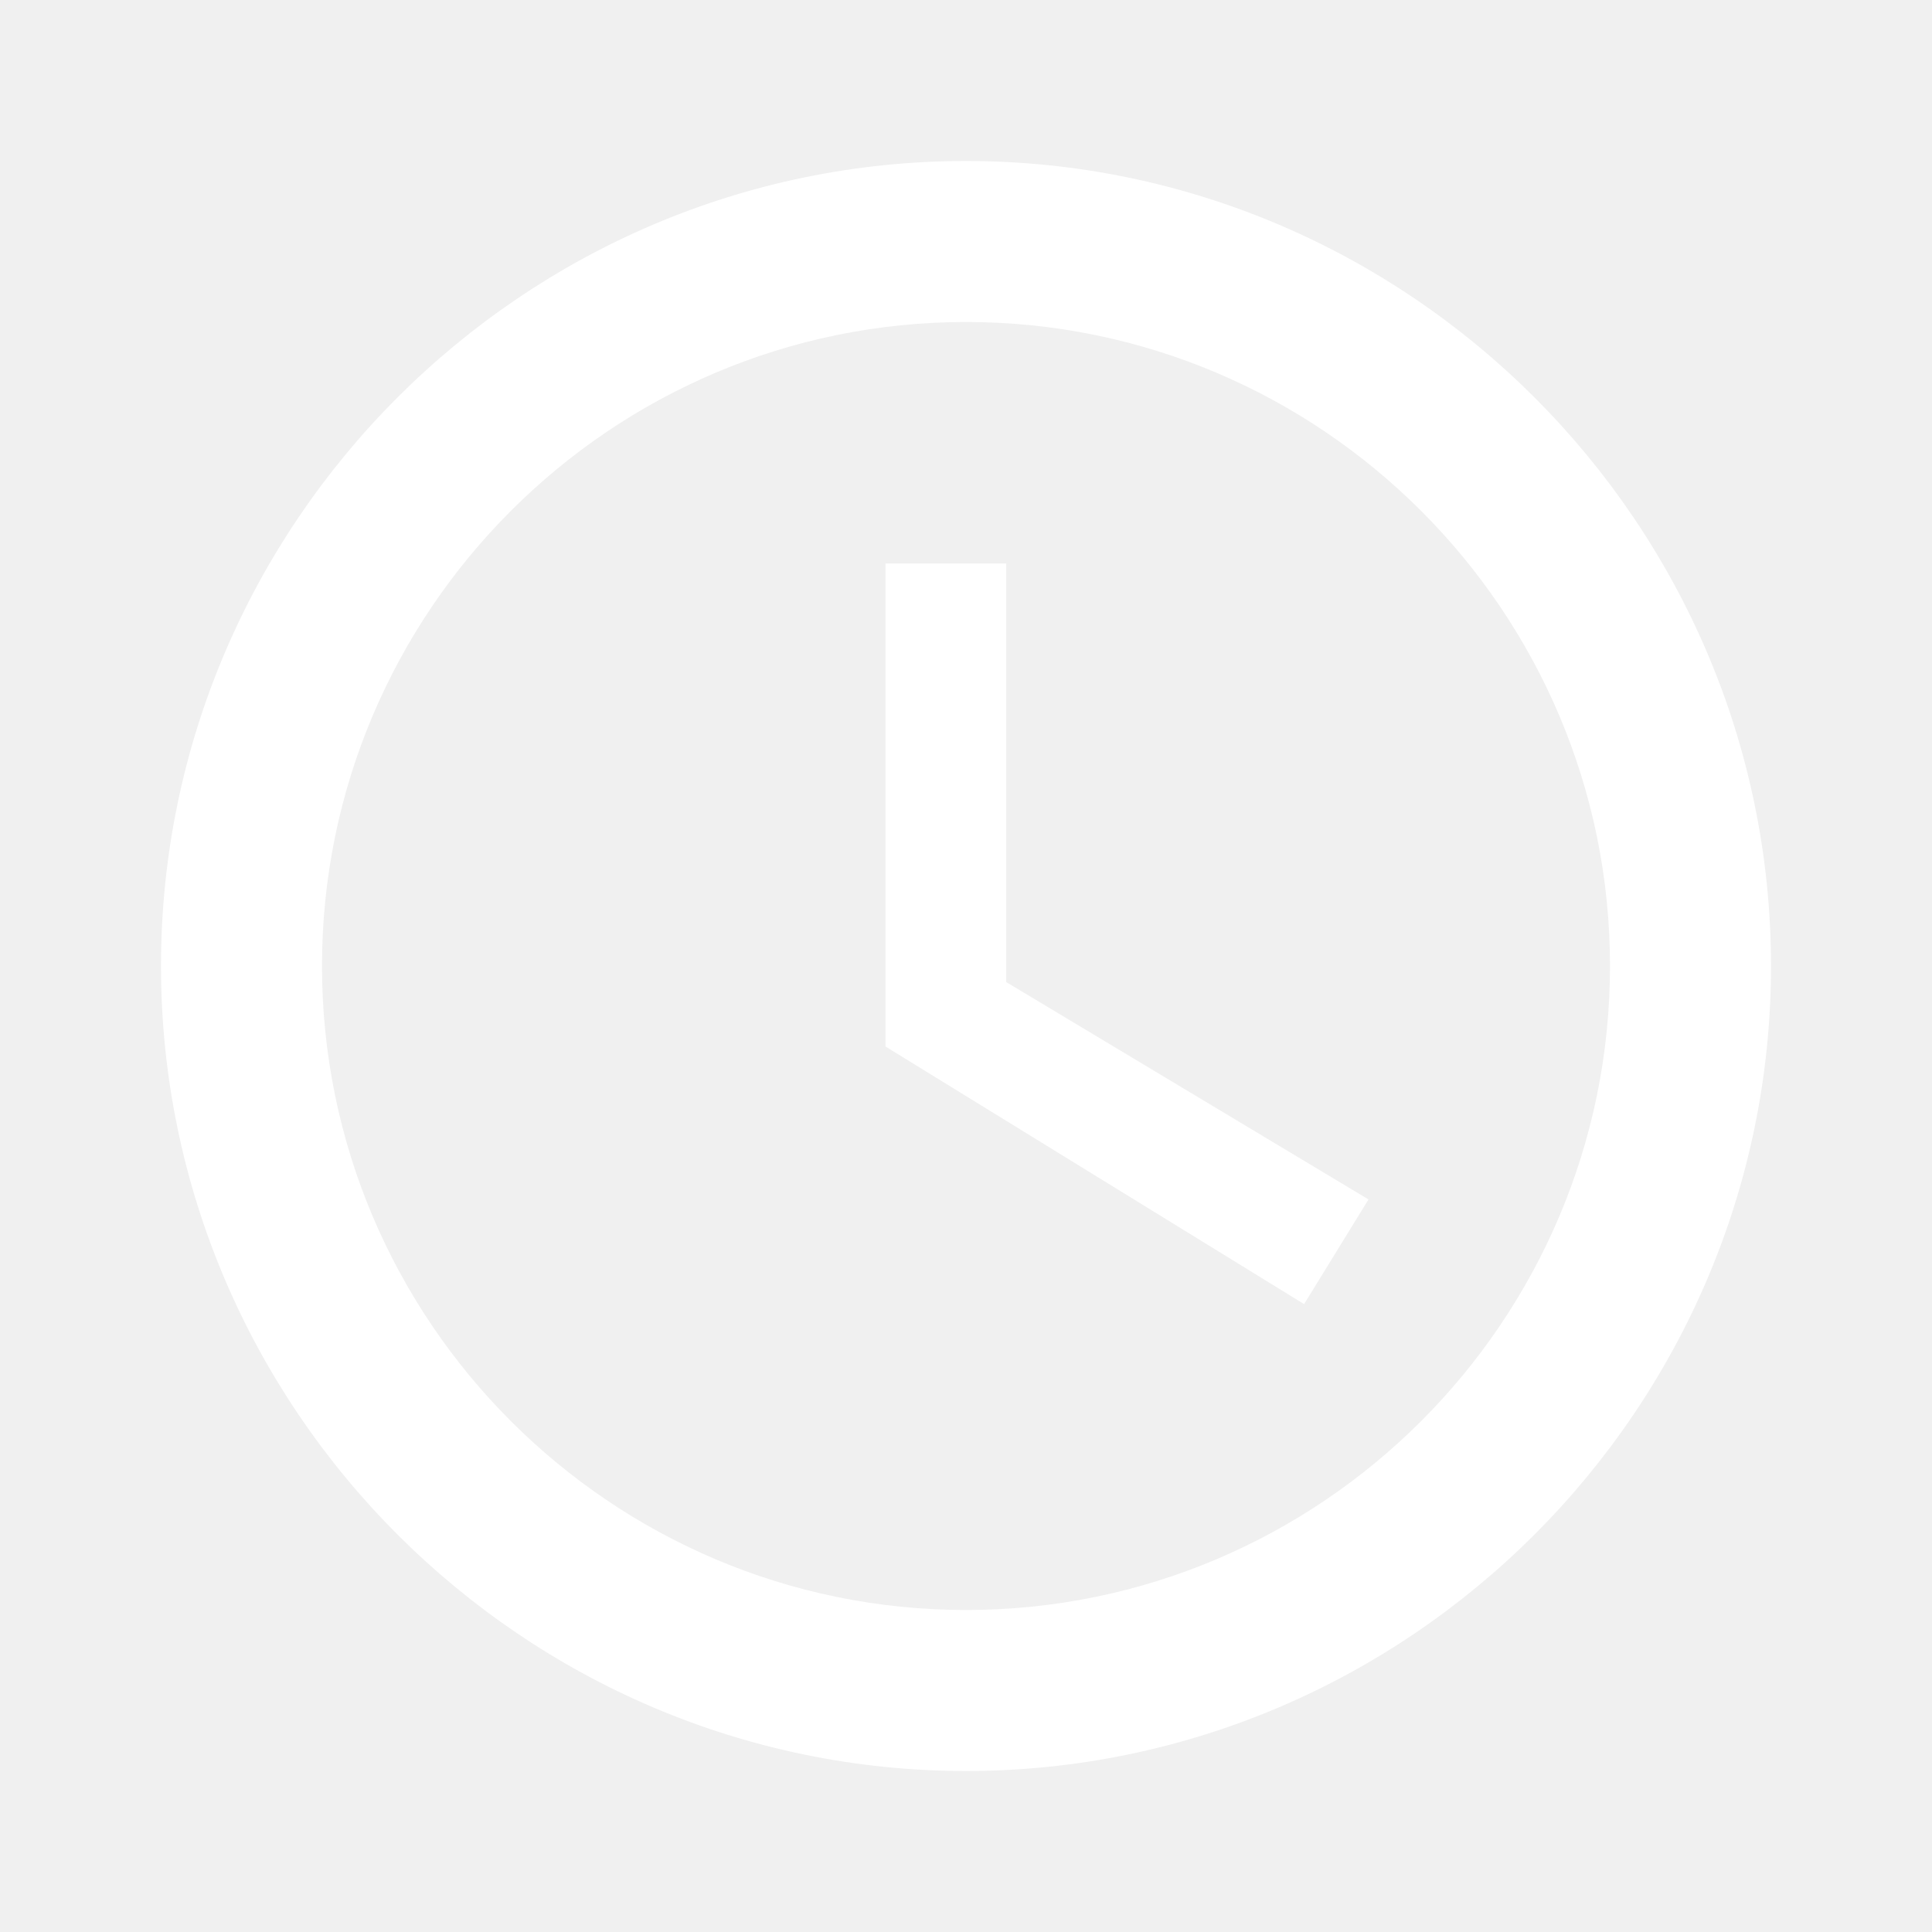
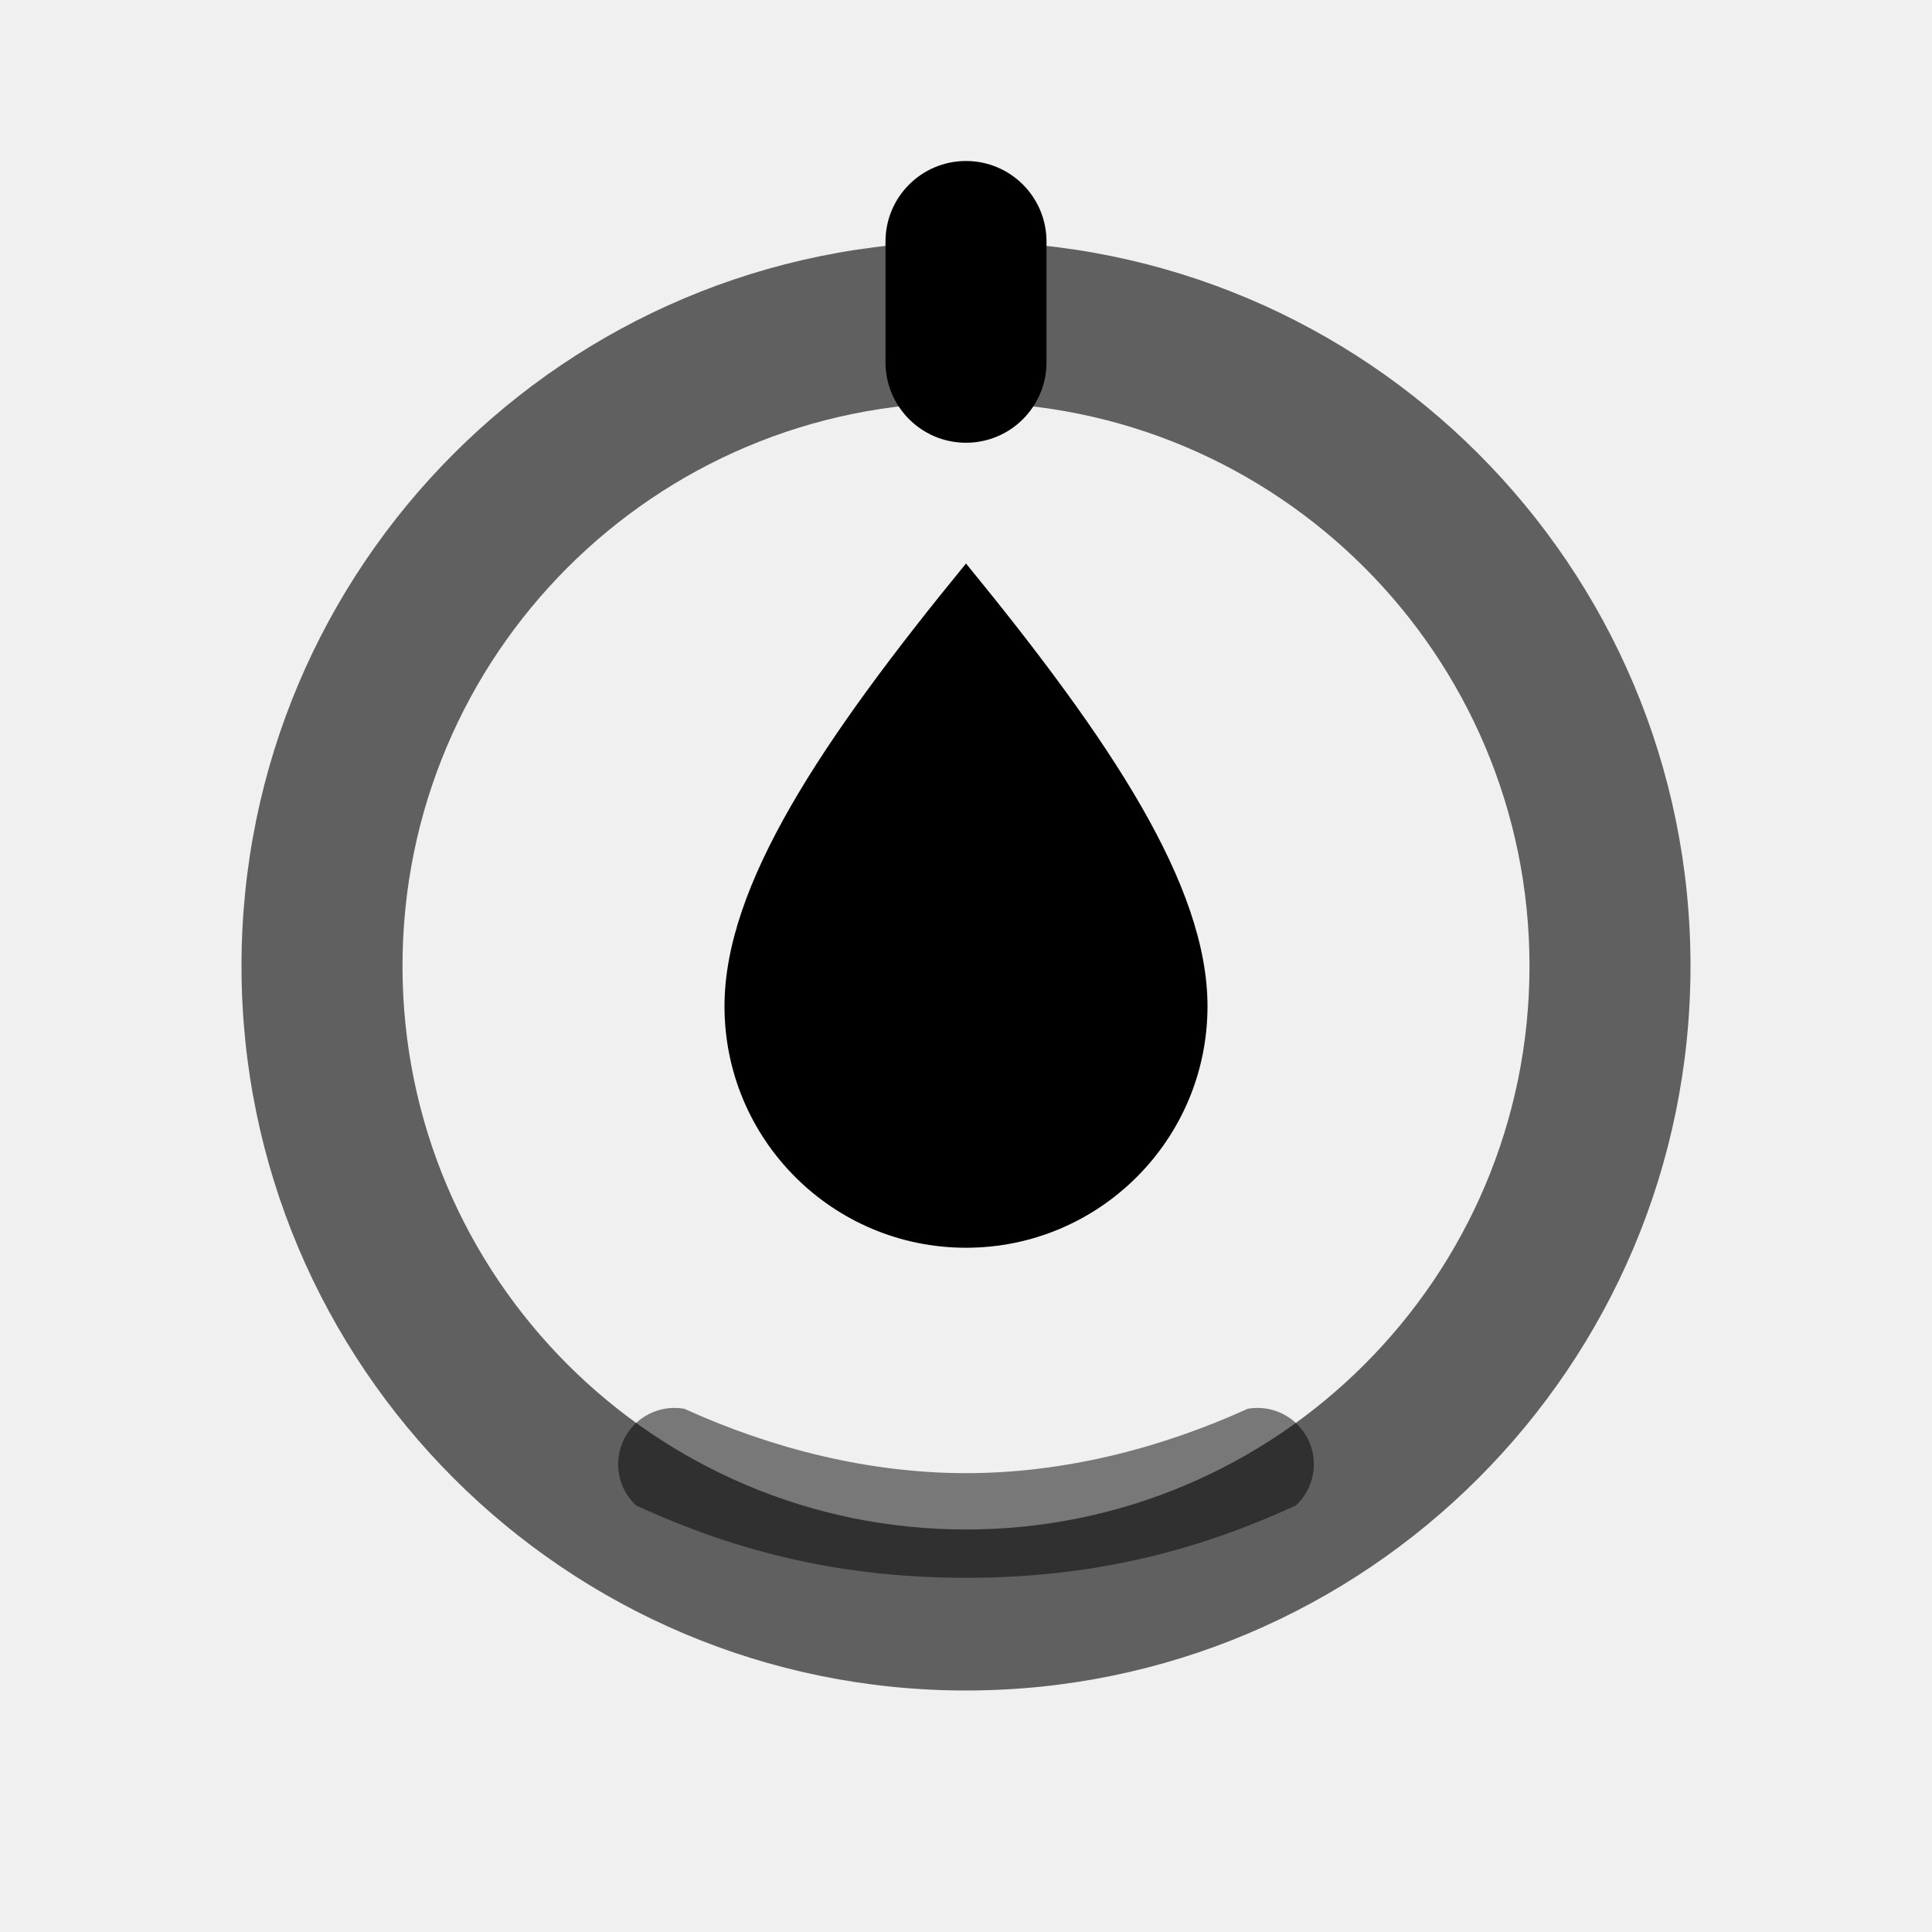
- <svg xmlns="http://www.w3.org/2000/svg" viewBox="0 0 24 24" fill="#FFFFFF">
-   <path d="M12 2C6.5 2 2 6.5 2 12s4.5 10 10 10 10-4.5 10-10S17.5 2 12 2zm0 18c-4.41 0-8-3.59-8-8s3.59-8 8-8 8 3.59 8 8-3.59 8-8 8zm.5-13H11v6l5.2 3.2.8-1.3-4.5-2.7V7z" />
+ <svg xmlns="http://www.w3.org/2000/svg" viewBox="0 0 24 24" width="24" height="24">
+   <path fill="currentColor" fill-rule="evenodd" clip-rule="evenodd" d="M12 3a9 9 0 1 0 0 18 9 9 0 0 0 0-18zm0 2a7 7 0 1 1 0 14 7 7 0 0 1 0-14z" opacity="0.6" />
+   <rect x="11" y="2" width="2" height="3.5" rx="1" fill="currentColor" />
+   <path fill="currentColor" d="M12 7c-1.8 2.2-3 4-3 5.5a3 3 0 0 0 6 0c0-1.5-1.2-3.3-3-5.5z" />
+   <path fill="currentColor" opacity="0.5" d="M8.5 17.5c1.1.5 2.3.8 3.5.8s2.4-.3 3.5-.8a.7.7 0 0 1 .6 1.2c-1.3.6-2.6.9-4.1.9s-2.8-.3-4.1-.9a.7.7 0 0 1 .6-1.2z" />
</svg>
